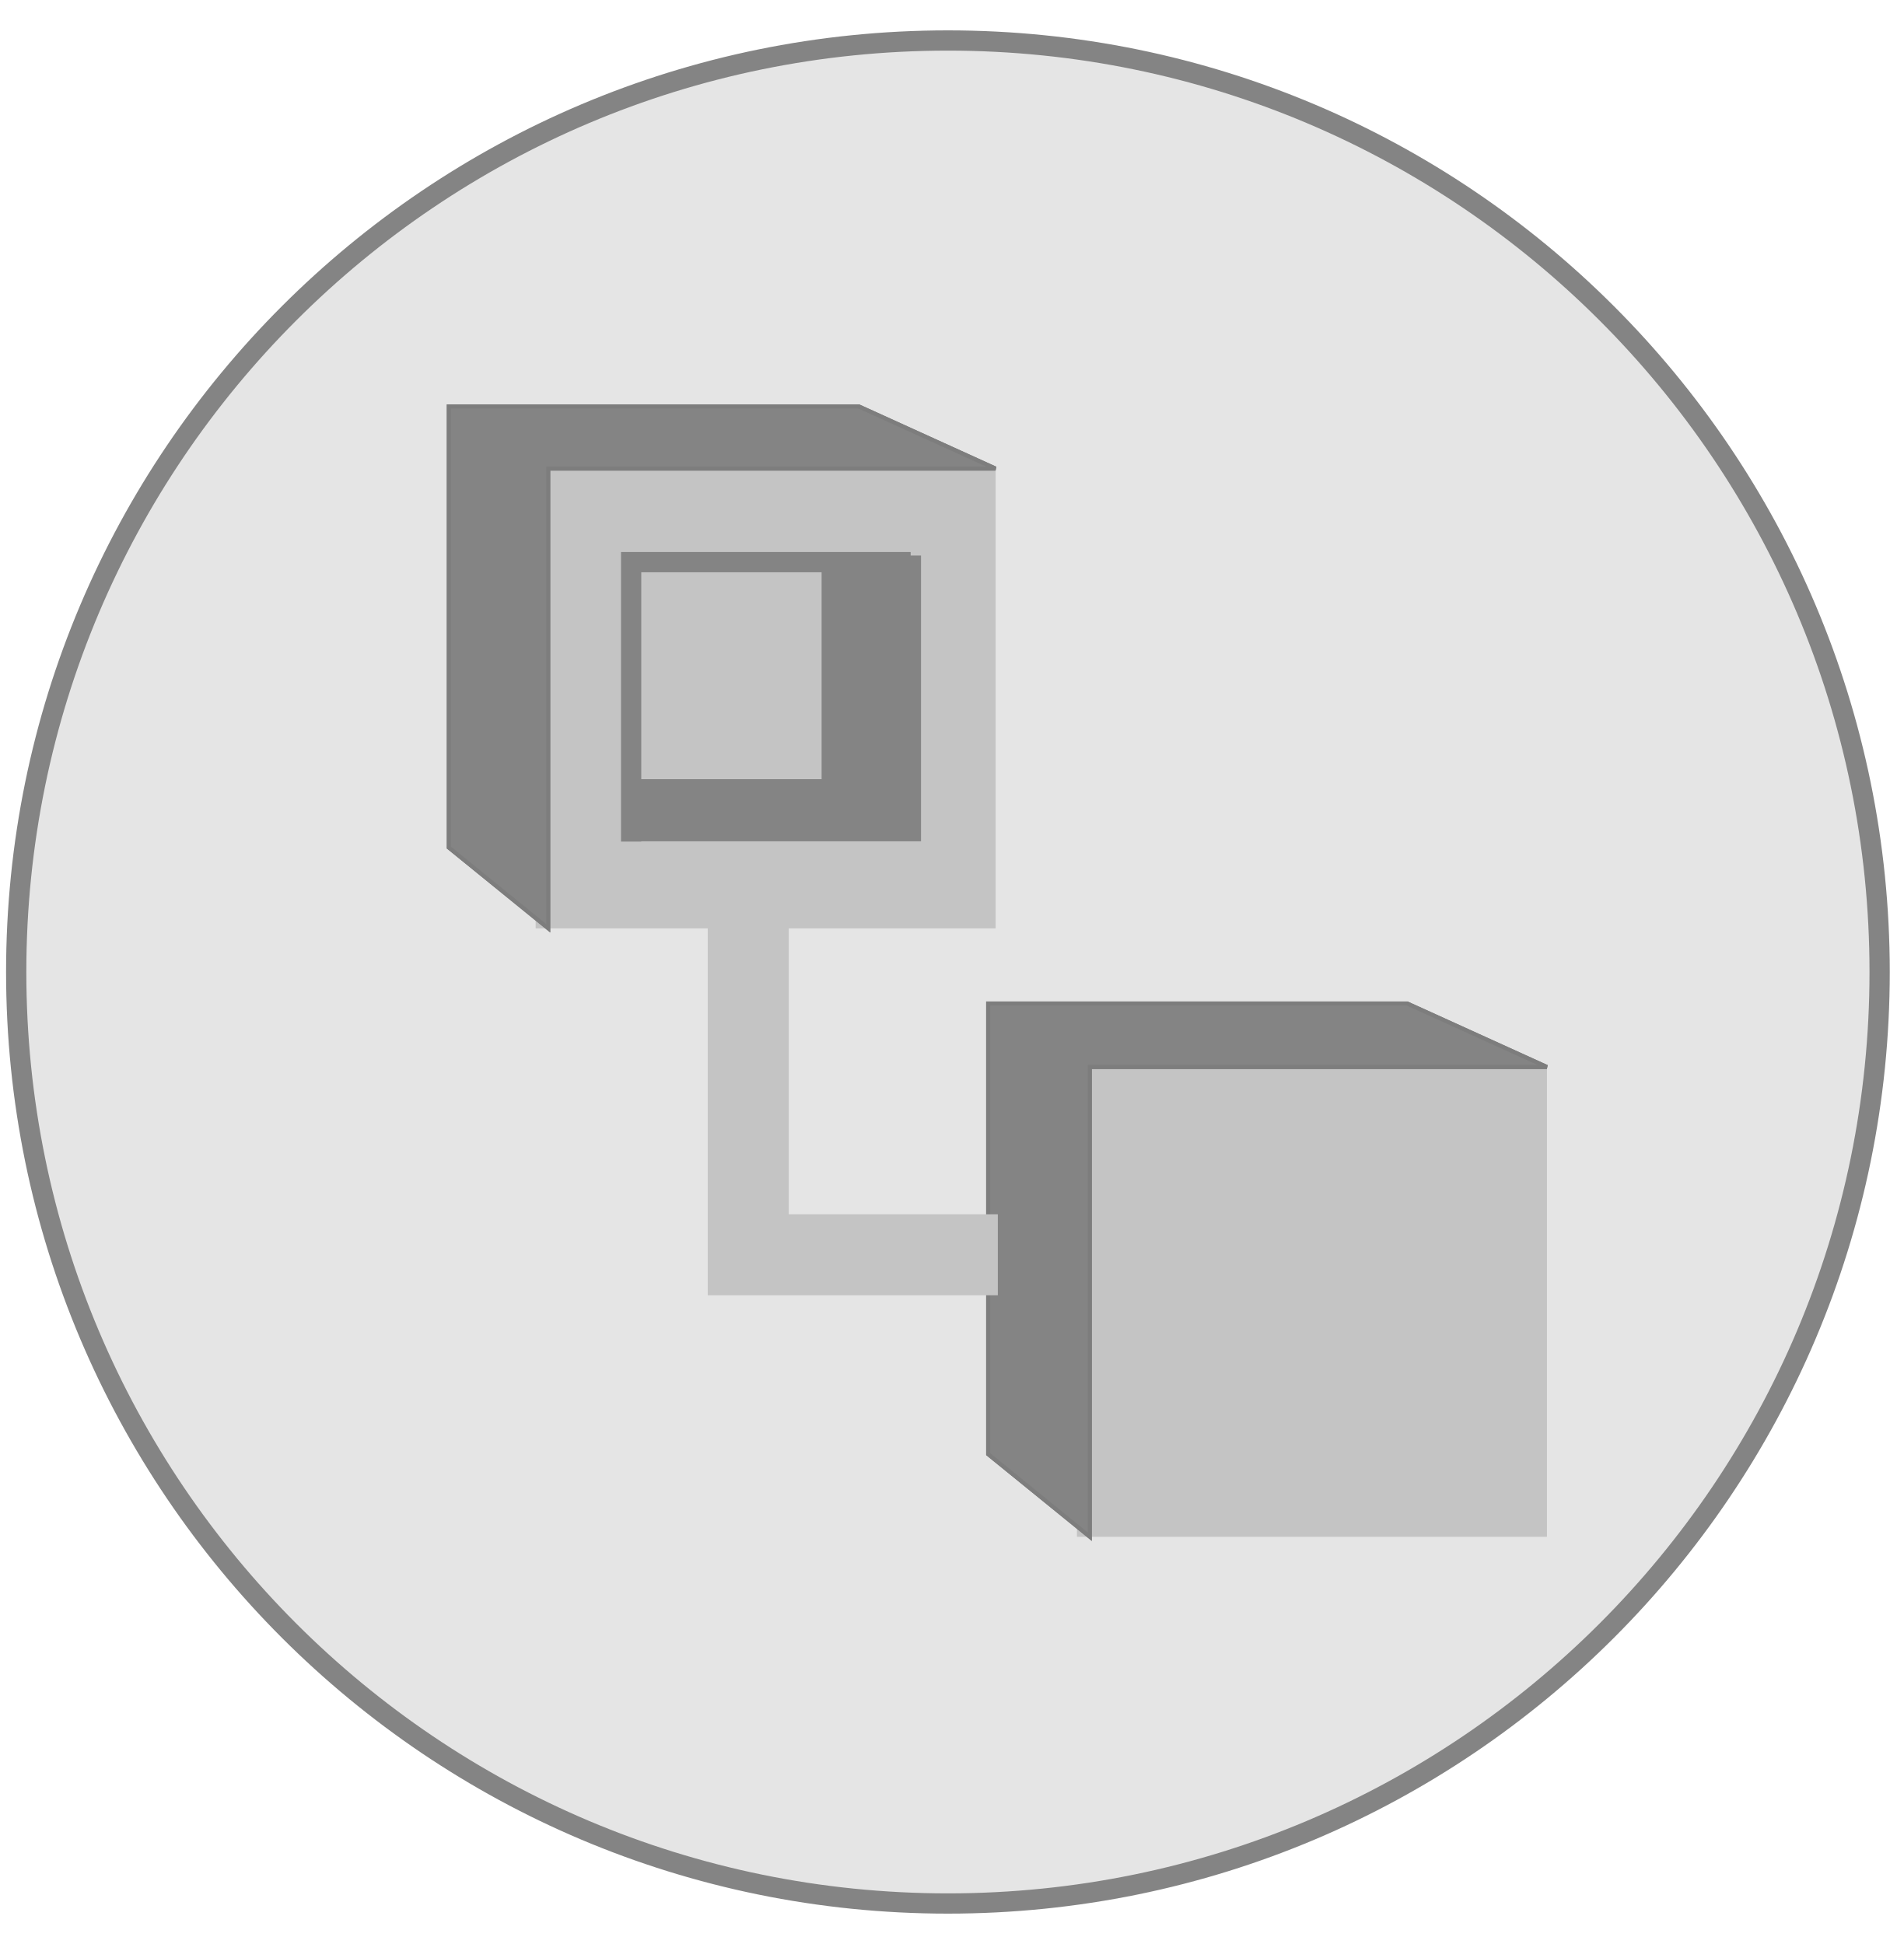
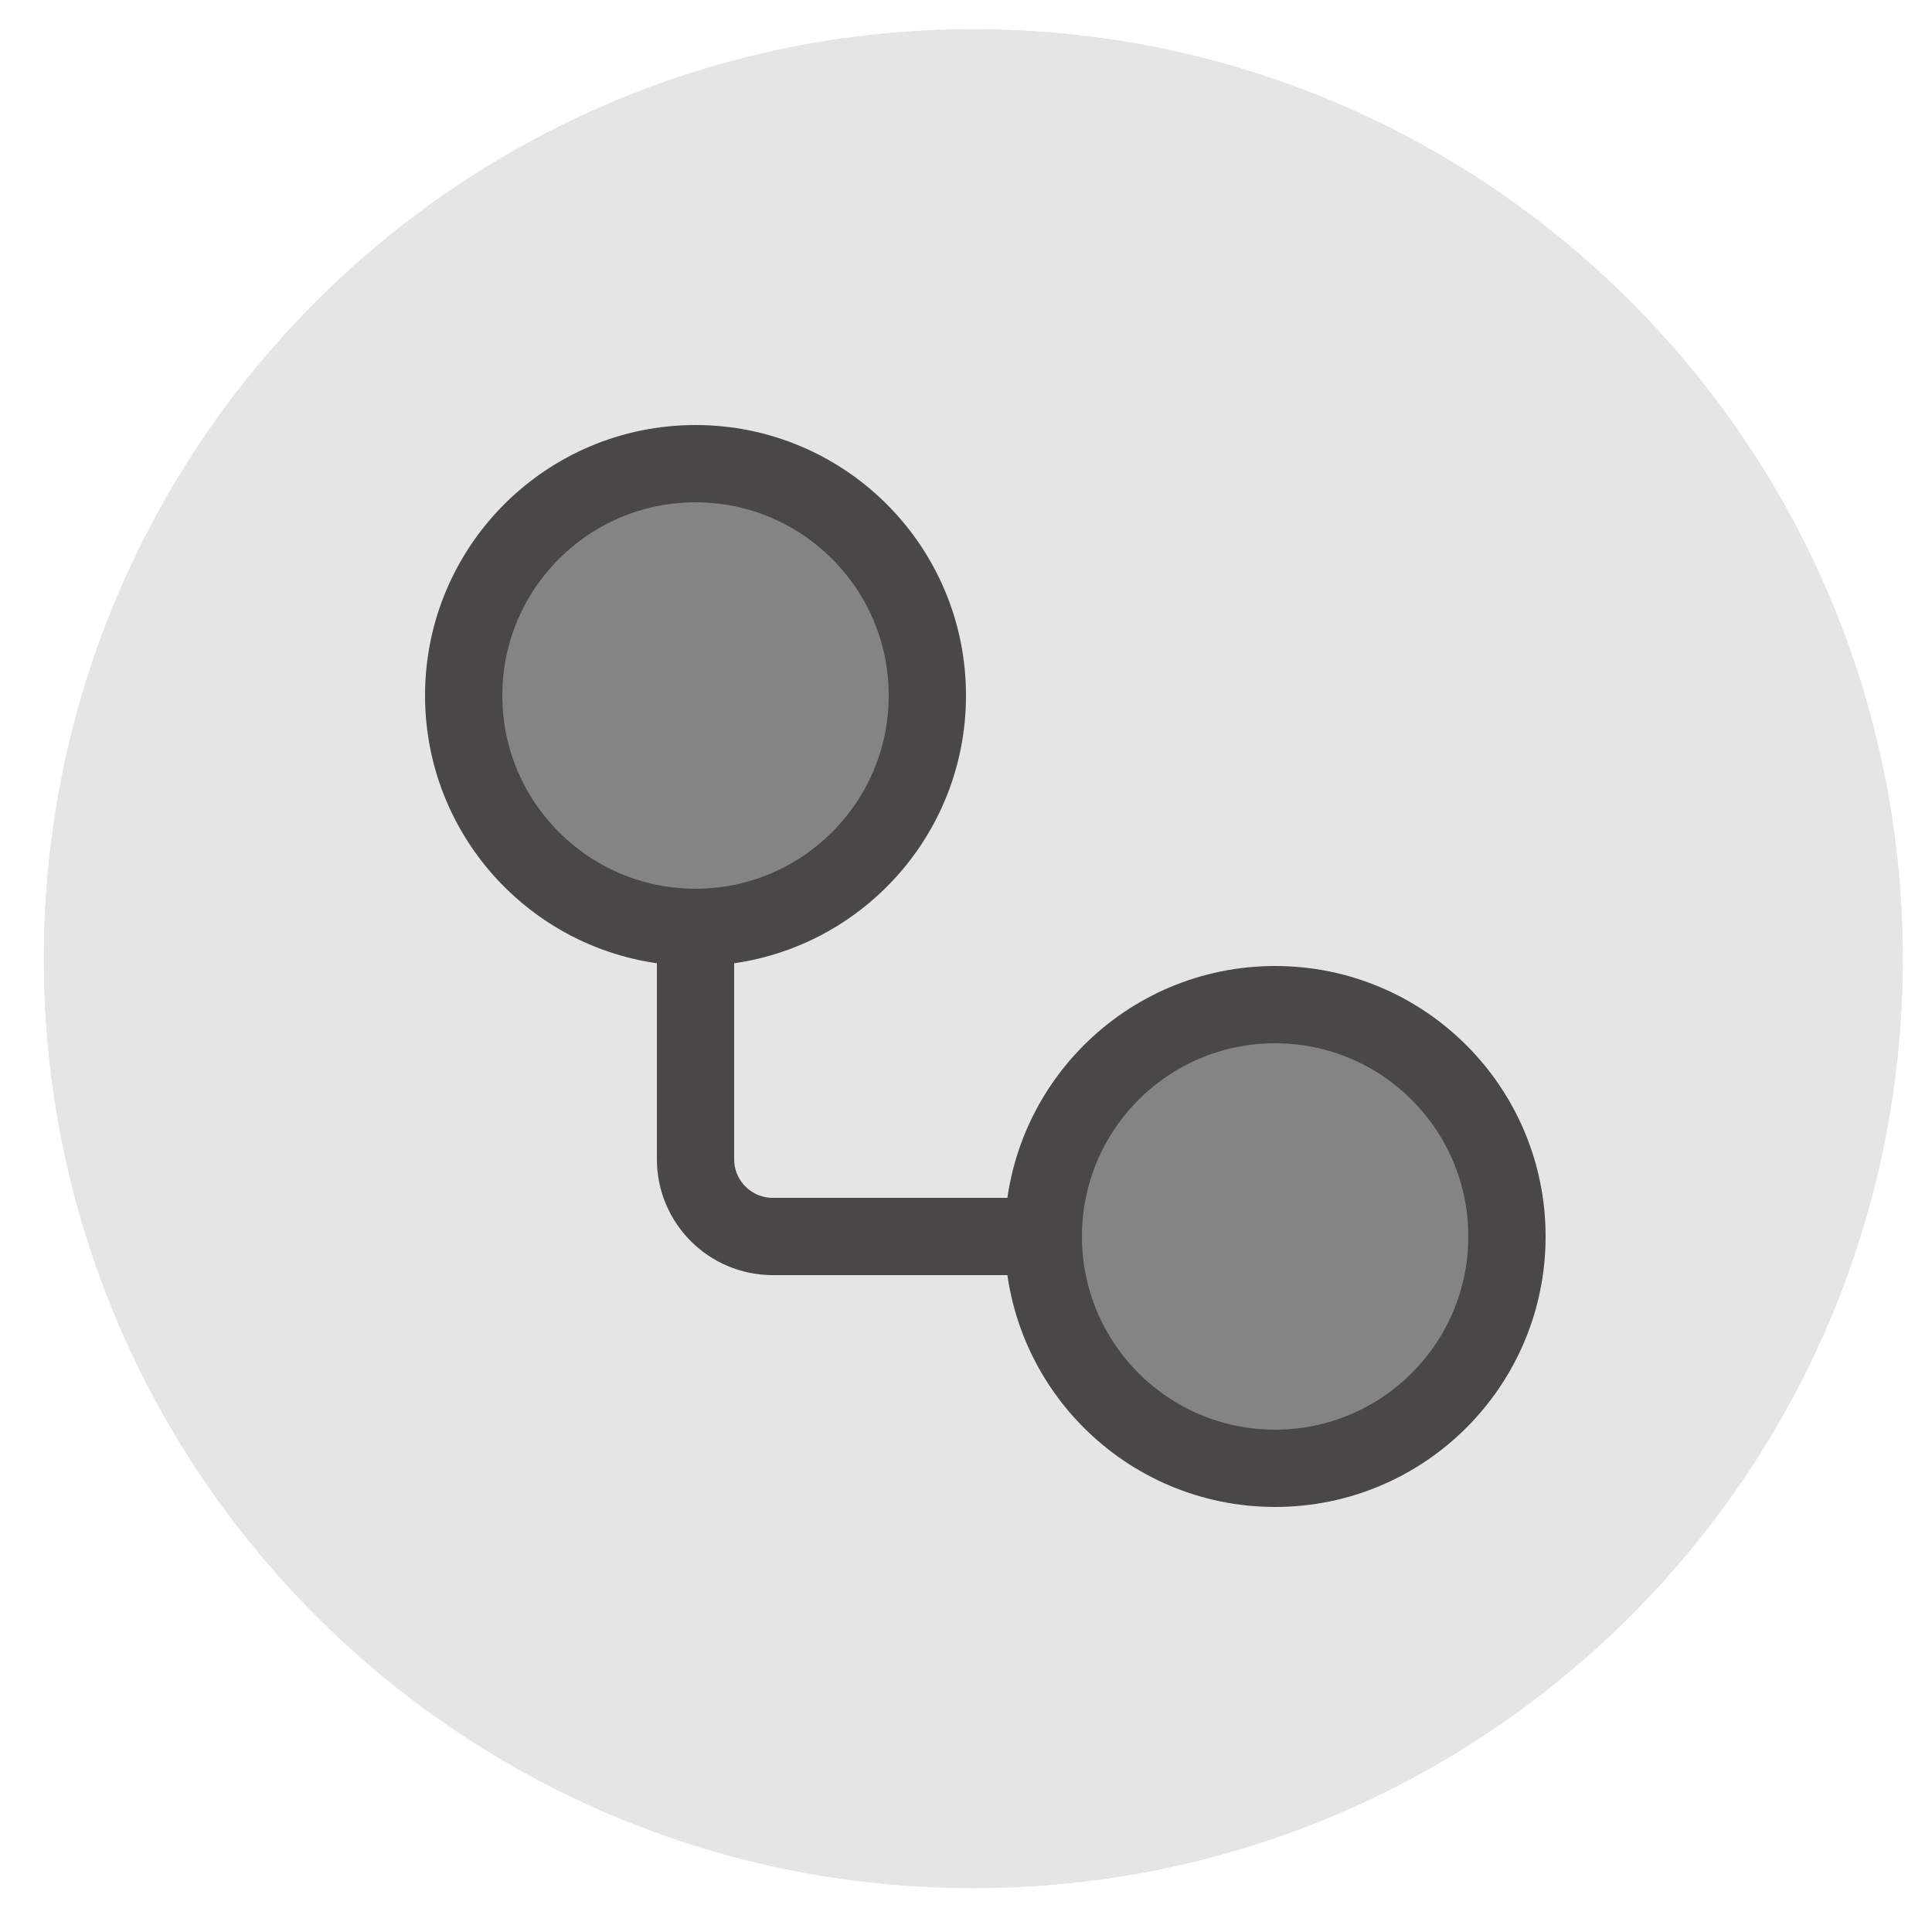
- <svg xmlns="http://www.w3.org/2000/svg" width="47" height="48" viewBox="0 0 47 48" fill="none">
-   <path d="M46.4 24C46.4 36.703 36.103 47 23.4 47C10.697 47 0.4 36.703 0.4 24C0.4 11.297 10.697 1 23.4 1C36.103 1 46.4 11.297 46.4 24Z" fill="#E5E5E5" />
-   <path d="M46.4 24C46.4 36.703 36.103 47 23.4 47C10.697 47 0.4 36.703 0.4 24C0.4 11.297 10.697 1 23.4 1C36.103 1 46.4 11.297 46.4 24Z" fill="#E5E5E5" />
-   <path d="M46.4 24C46.4 36.703 36.103 47 23.4 47C10.697 47 0.4 36.703 0.4 24C0.4 11.297 10.697 1 23.4 1C36.103 1 46.4 11.297 46.4 24Z" fill="#E5E5E5" />
-   <path d="M46.4 24C46.4 36.703 36.103 47 23.4 47C10.697 47 0.4 36.703 0.4 24C0.4 11.297 10.697 1 23.4 1C36.103 1 46.4 11.297 46.4 24Z" fill="#E5E5E5" />
-   <path d="M46.4 24C46.4 36.703 36.103 47 23.4 47C10.697 47 0.4 36.703 0.4 24C0.4 11.297 10.697 1 23.4 1C36.103 1 46.4 11.297 46.4 24Z" stroke="#848484" stroke-width="0.5" />
-   <rect x="26.588" y="26.346" width="11.597" height="11.597" fill="#C4C4C4" />
-   <rect x="13.226" y="11.57" width="11.351" height="11.351" fill="#C4C4C4" />
-   <rect x="13.226" y="11.57" width="11.351" height="11.351" fill="#C4C4C4" />
-   <rect x="26.588" y="26.346" width="11.597" height="11.597" fill="#C4C4C4" />
-   <path d="M13.533 11.57H24.576L21.202 10.036H11.079V20.926L13.533 22.92V11.57Z" fill="#848484" stroke="#7D7D7D" stroke-width="0.1" />
-   <path d="M13.533 11.57H24.576L21.202 10.036H11.079V20.926L13.533 22.92V11.57Z" fill="#848484" stroke="#7D7D7D" stroke-width="0.1" />
-   <path d="M20.282 19.239L15.68 19.239L15.68 20.773L22.736 20.773L22.736 13.717L20.282 13.717L20.282 19.239Z" fill="#848484" />
-   <path d="M26.902 26.345H38.186L34.738 24.778H24.394V35.905L26.902 37.943V26.345Z" fill="#848484" stroke="#7D7D7D" stroke-width="0.1" />
-   <path d="M26.902 26.345H38.186L34.738 24.778H24.394V35.905L26.902 37.943V26.345Z" fill="#848484" stroke="#7D7D7D" stroke-width="0.1" />
-   <path d="M15.58 20.78V13.88H22.48" stroke="#848484" stroke-width="0.5" />
-   <path d="M18.471 22.768V30.982H24.632" stroke="#C4C4C4" stroke-width="2" />
+ <svg xmlns="http://www.w3.org/2000/svg" width="50" height="50" viewBox="0 0 50 50" fill="none">
+   <path d="M49.242 24.811C49.242 38.095 38.474 48.864 25.189 48.864C11.905 48.864 1.136 38.095 1.136 24.811C1.136 11.527 11.905 0.758 25.189 0.758C38.474 0.758 49.242 11.527 49.242 24.811Z" fill="#E5E5E5" />
+   <path d="M49.242 24.811C49.242 38.095 38.474 48.864 25.189 48.864C11.905 48.864 1.136 38.095 1.136 24.811C1.136 11.527 11.905 0.758 25.189 0.758C38.474 0.758 49.242 11.527 49.242 24.811Z" fill="#E5E5E5" />
+   <circle cx="18" cy="18" r="6" fill="#848484" stroke="#494747" stroke-width="2" />
+   <circle cx="33" cy="32" r="6" fill="#848484" stroke="#494747" stroke-width="2" />
+   <path d="M18 24V30C18 31.105 18.895 32 20 32H27" stroke="#494747" stroke-width="2" />
</svg>
